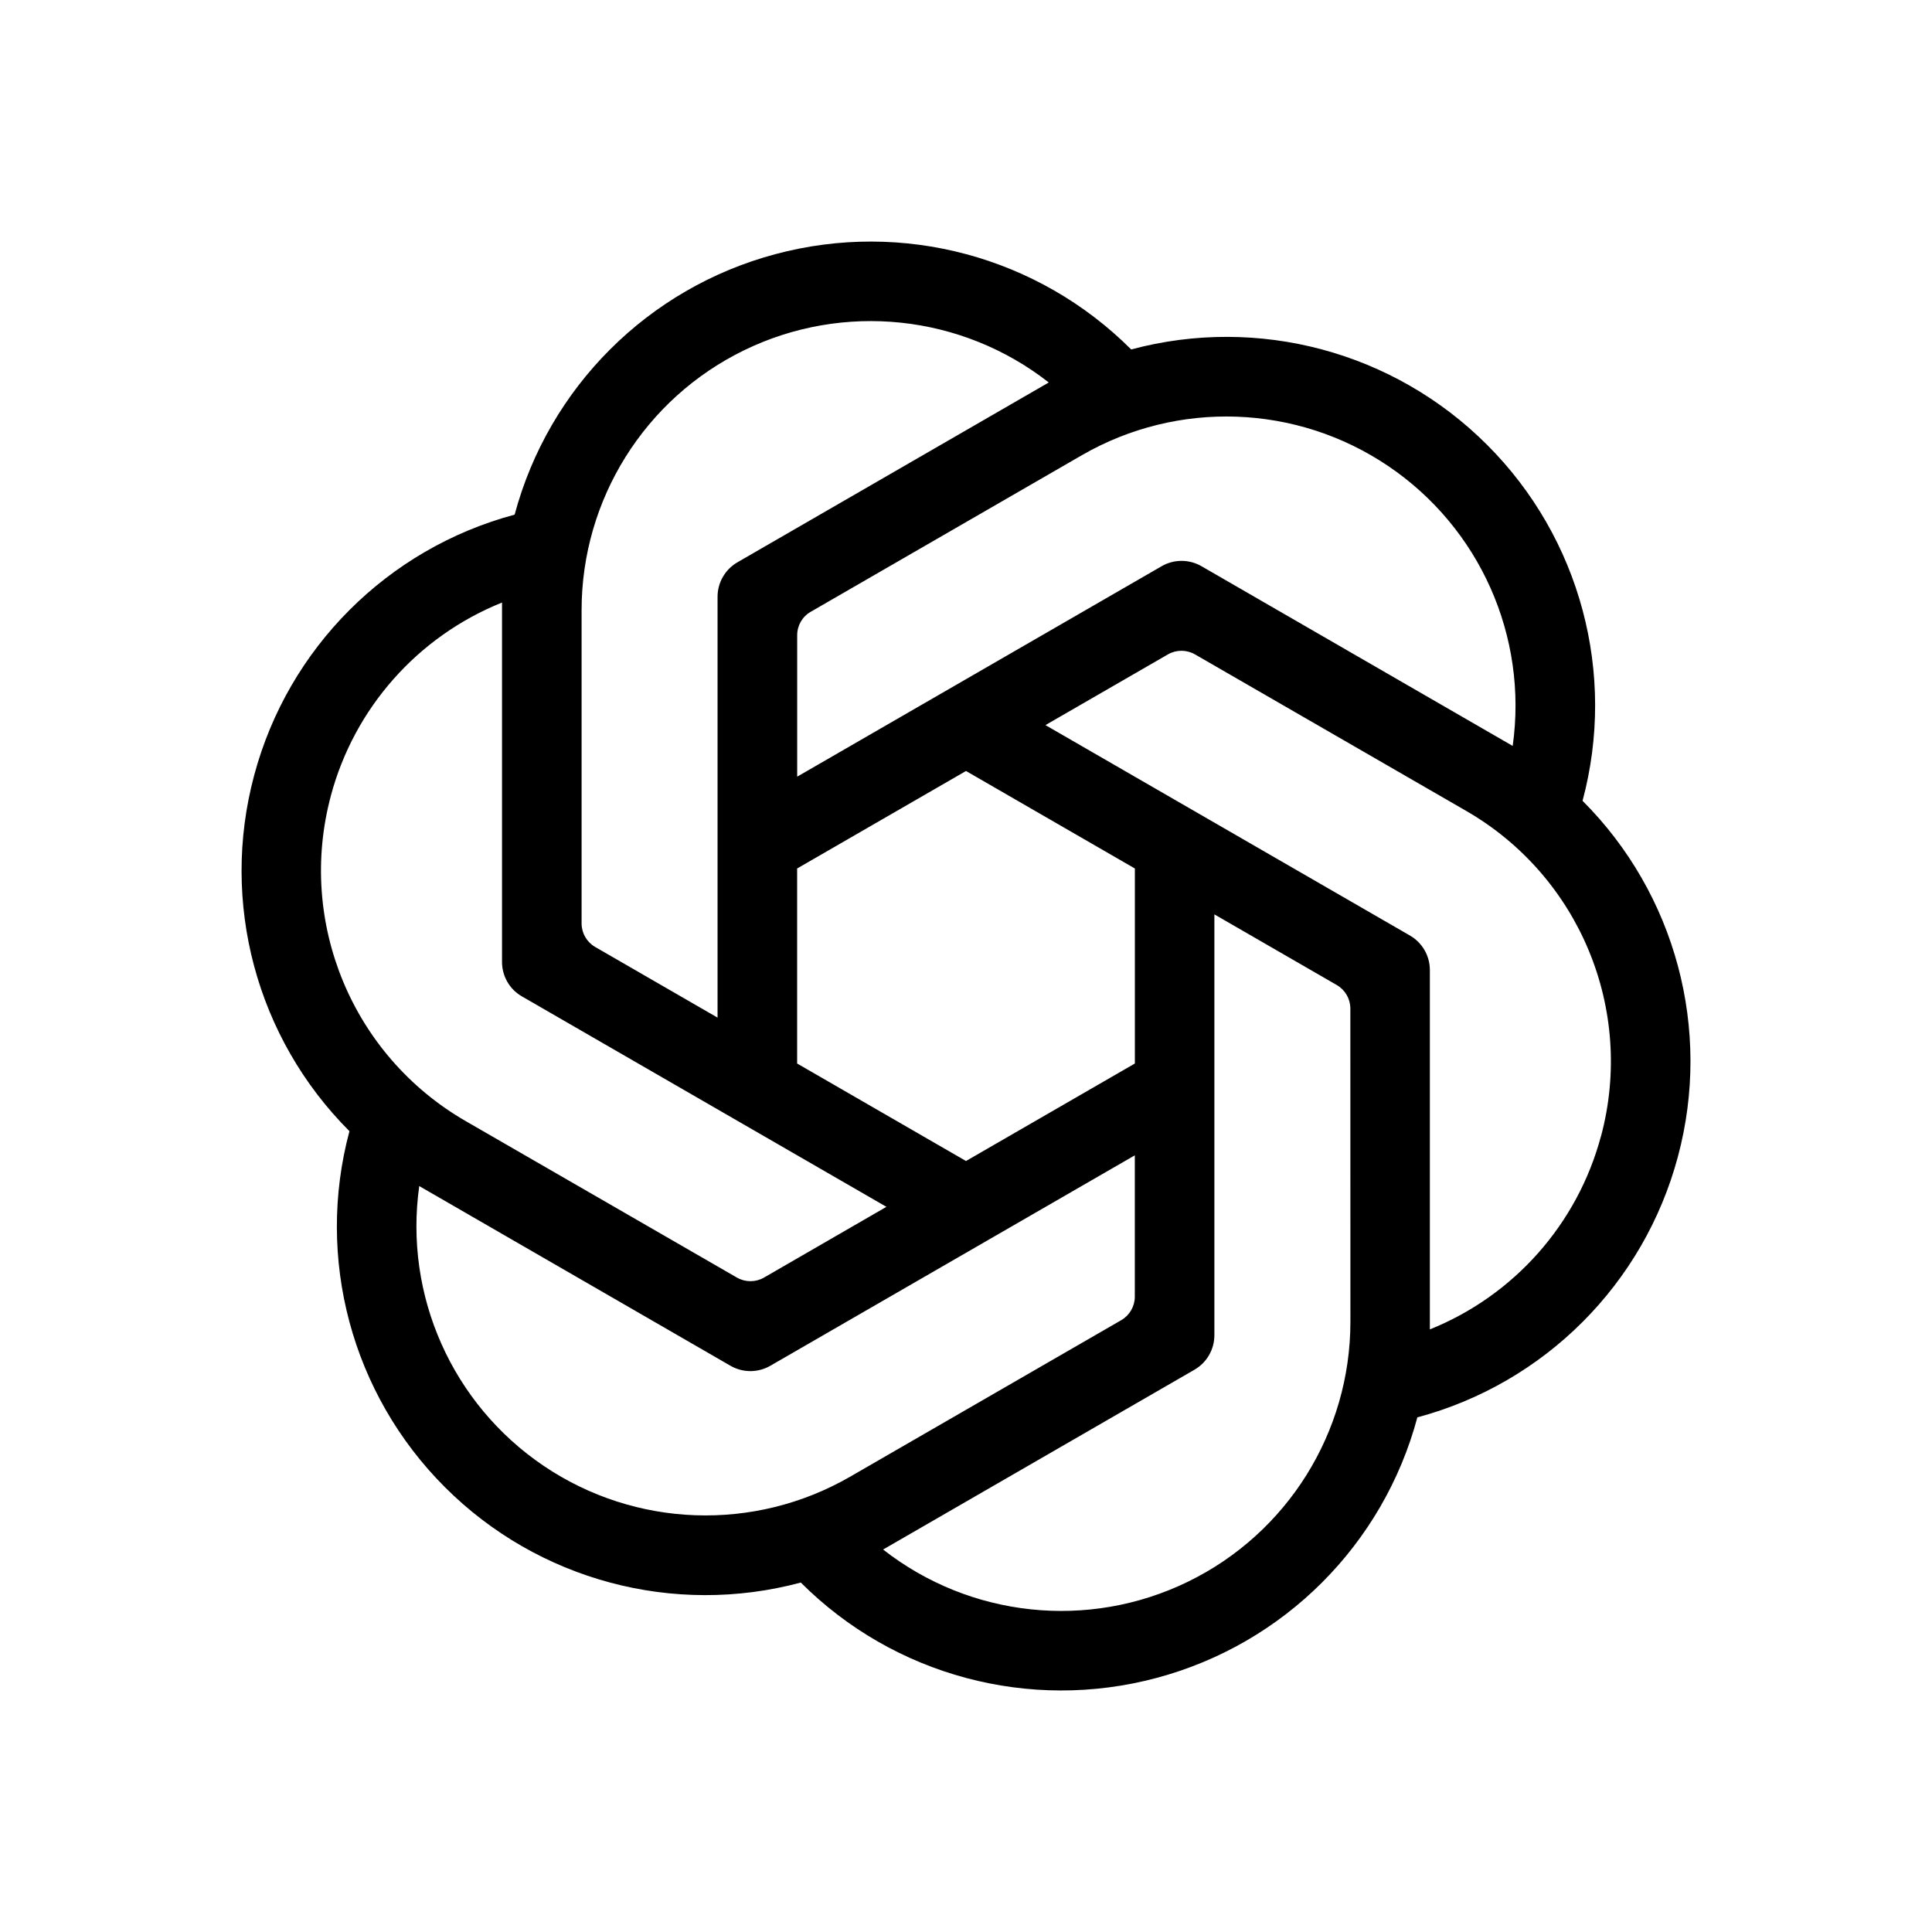
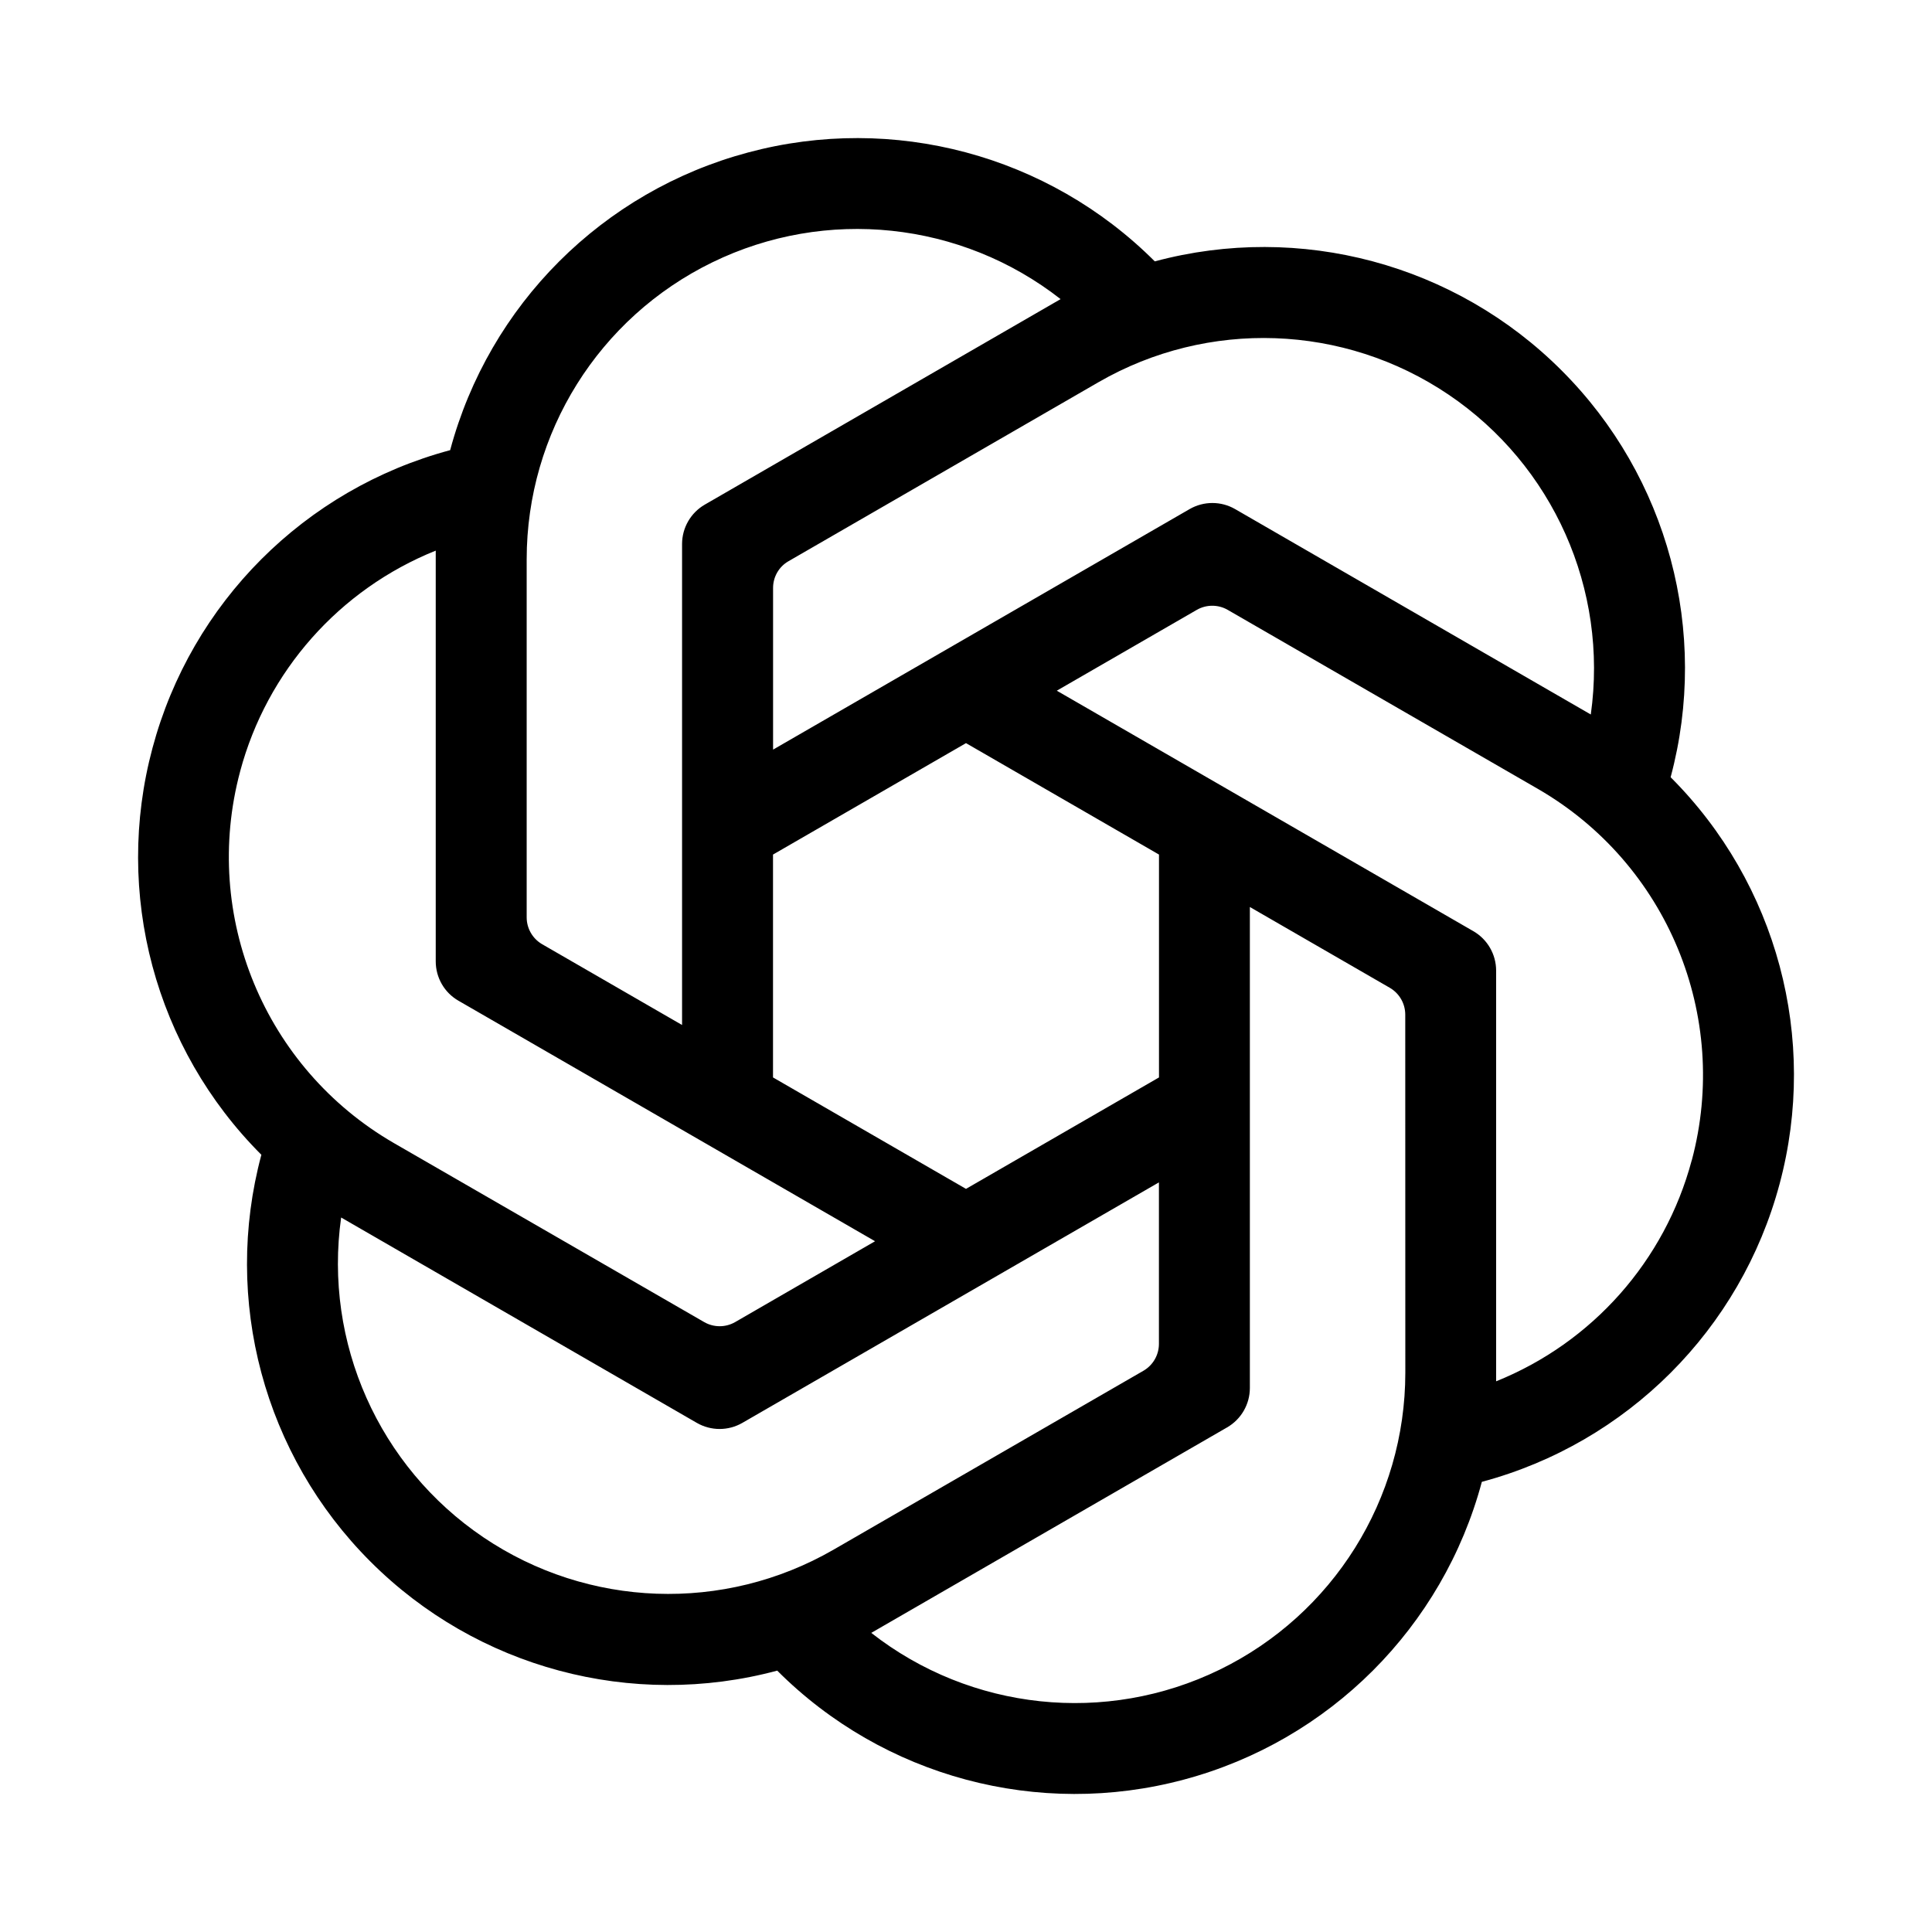
- <svg xmlns="http://www.w3.org/2000/svg" viewBox="0 0 32 32" width="32" height="32" fill="none">
+ <svg xmlns="http://www.w3.org/2000/svg" viewBox="2 2 28 28" width="32" height="32" fill="none">
  <path fill="#fff" d="M0 0h32v32H0z" />
  <path fill="#000" d="M26.212 13.264a6.1 6.1 0 0 0-1.58-5.895 6.1 6.1 0 0 0-5.896-1.581 6.1 6.1 0 0 0-5.895-1.578 6.1 6.1 0 0 0-4.317 4.314 6.1 6.1 0 0 0-4.314 4.317 6.1 6.1 0 0 0 1.578 5.895 6.1 6.1 0 0 0 1.58 5.895 6.1 6.1 0 0 0 5.896 1.581 6.1 6.1 0 0 0 5.895 1.579 6.1 6.1 0 0 0 4.317-4.315 6.1 6.1 0 0 0 4.315-4.317 6.1 6.1 0 0 0-1.579-5.895m-8.29-5.726a4.789 4.789 0 0 1 7.133 4.817L19.9 9.378a.66.66 0 0 0-.659 0l-6.037 3.486V10.52c0-.158.084-.306.221-.385zM16 12.77l2.797 1.615v3.23L16 19.23l-2.797-1.615v-3.23zm-6.367-2.665a4.788 4.788 0 0 1 7.738-3.77l-5.156 2.978a.66.66 0 0 0-.33.57v6.972l-2.03-1.172a.45.45 0 0 1-.222-.385zM5.48 13.18a4.78 4.78 0 0 1 2.835-3.2v5.953c0 .235.125.453.329.57l6.038 3.486-2.03 1.173a.45.45 0 0 1-.444 0L7.71 18.567a4.79 4.79 0 0 1-2.23-5.386m8.597 11.28a4.789 4.789 0 0 1-7.133-4.816l5.156 2.977a.66.66 0 0 0 .658 0l6.038-3.486v2.344a.45.45 0 0 1-.221.384zm8.29-2.566a4.789 4.789 0 0 1-7.74 3.77l5.157-2.978a.66.66 0 0 0 .33-.57v-6.972l2.03 1.172a.45.45 0 0 1 .222.385zm4.15-3.076a4.78 4.78 0 0 1-2.834 3.2v-5.953a.66.66 0 0 0-.329-.57l-6.038-3.486 2.03-1.172a.45.45 0 0 1 .444-.001l4.498 2.596a4.79 4.79 0 0 1 2.23 5.386" />
</svg>
